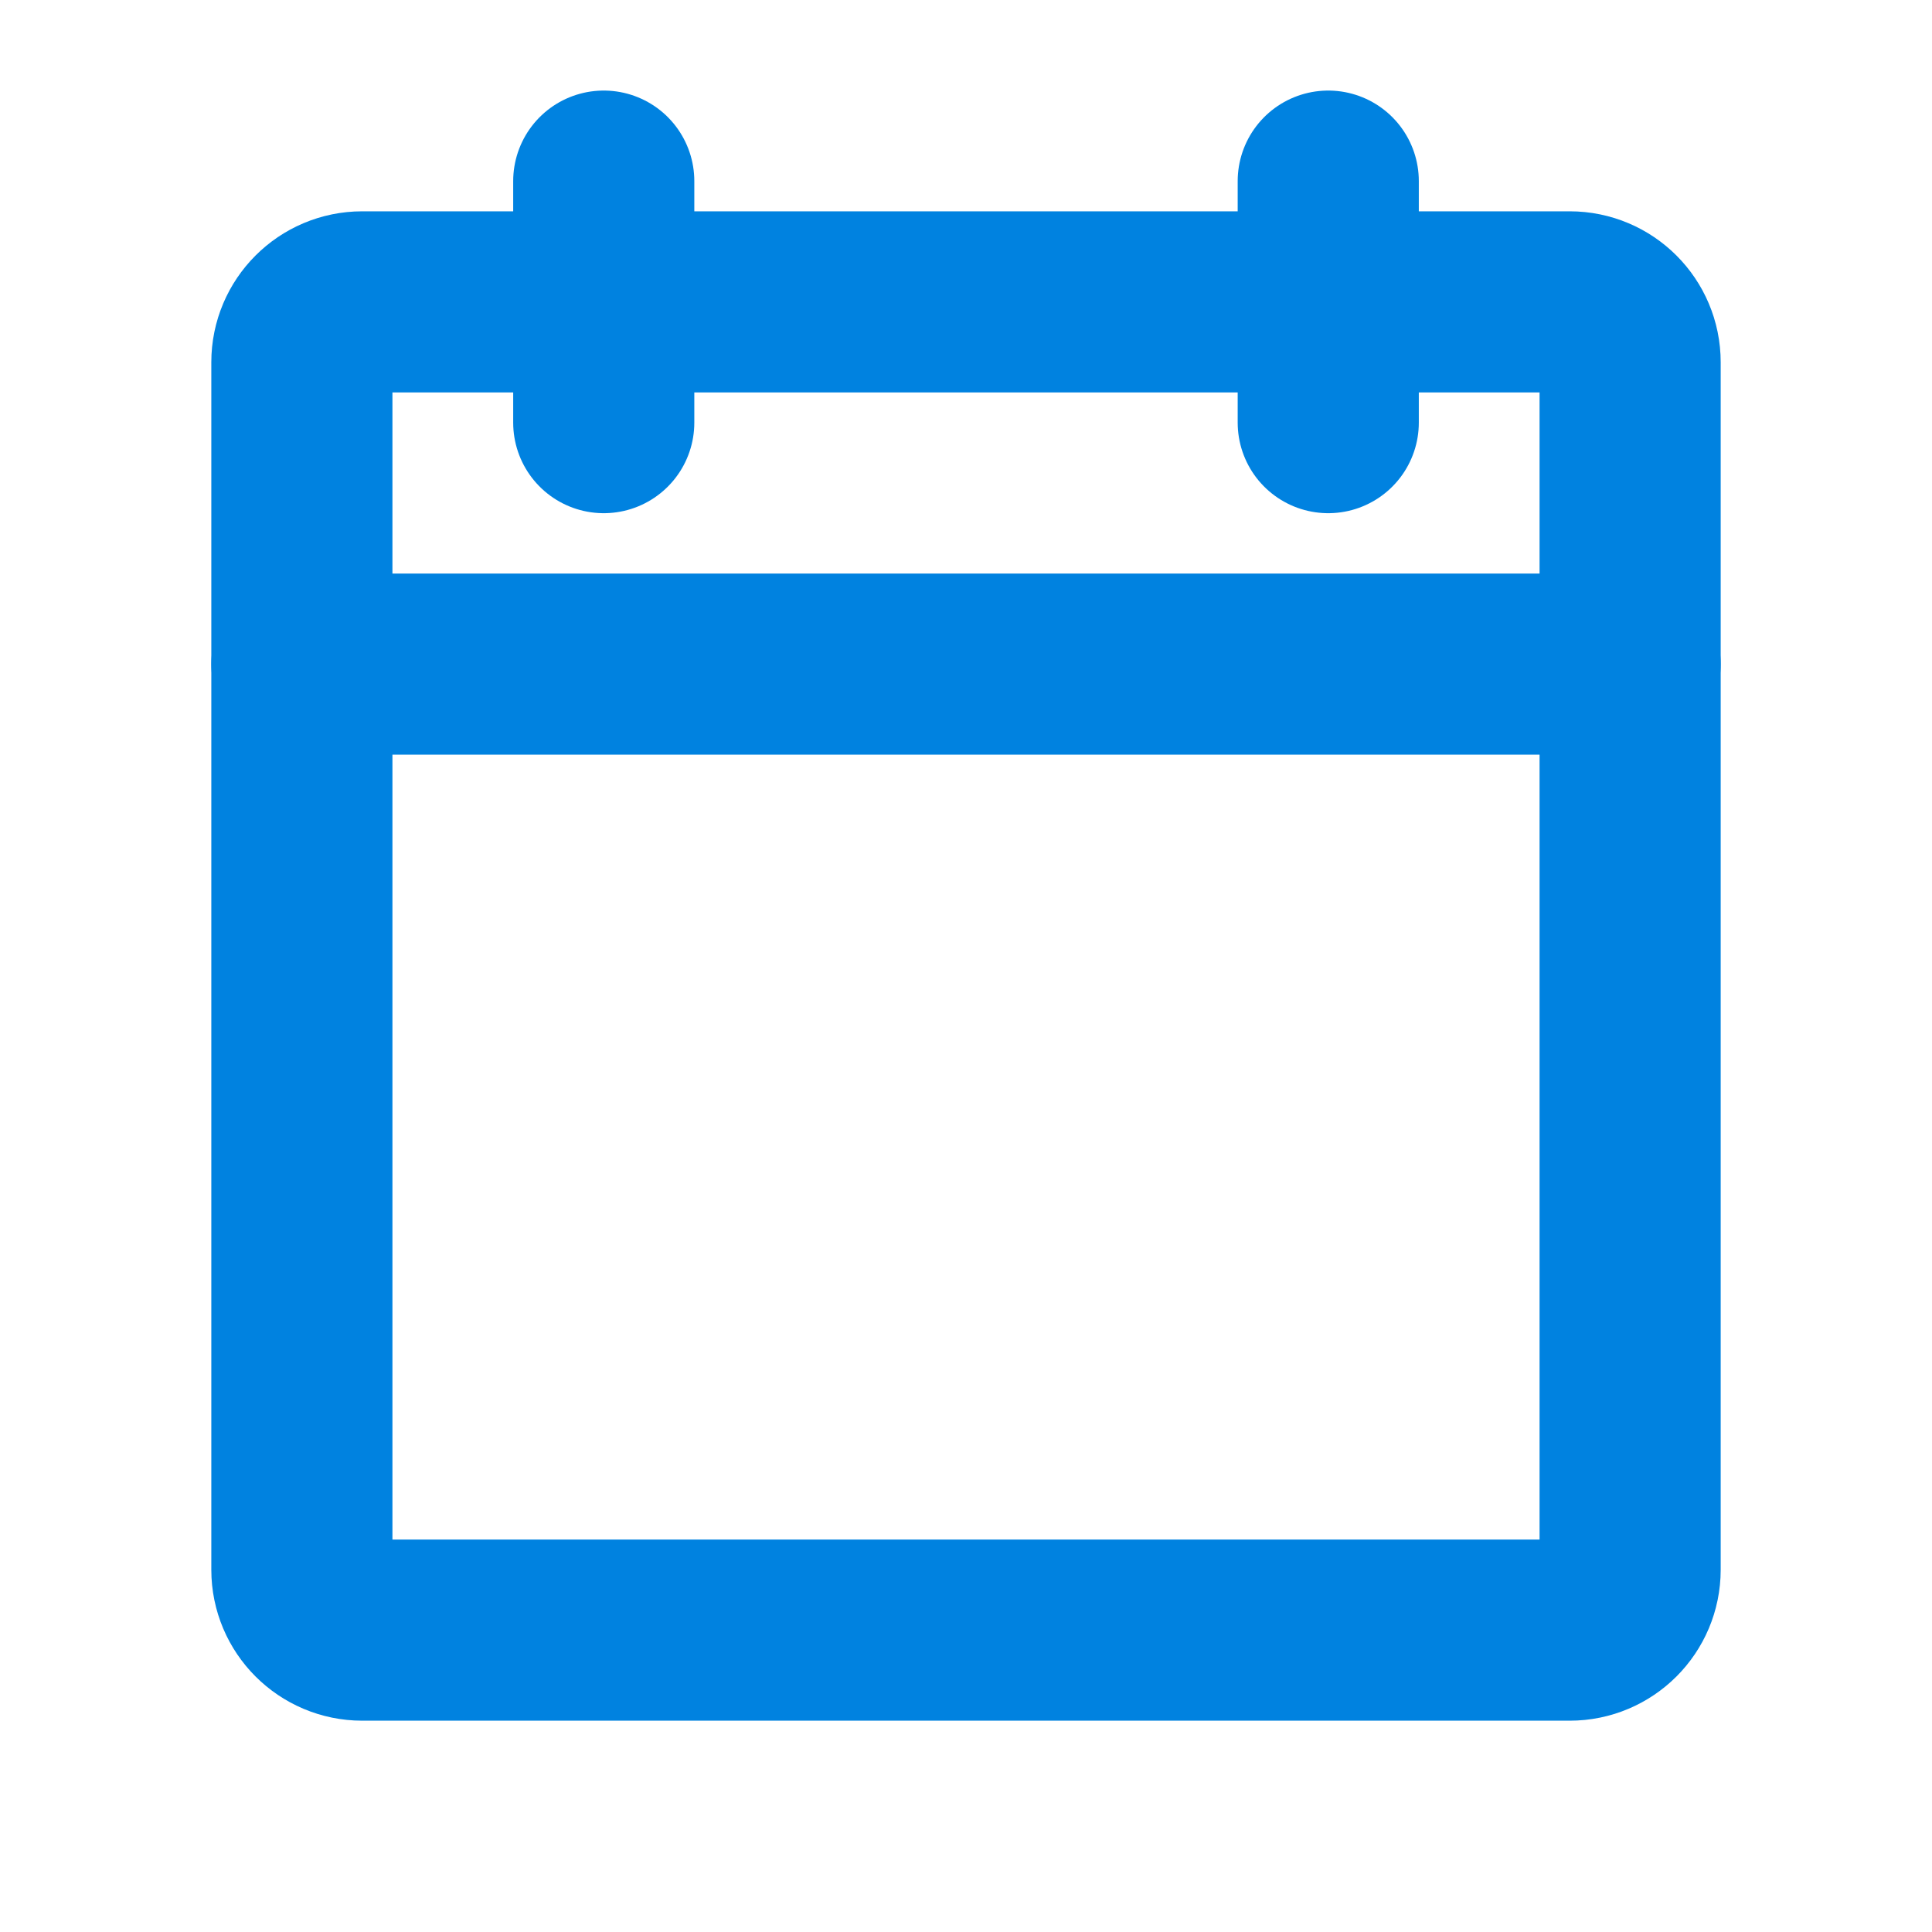
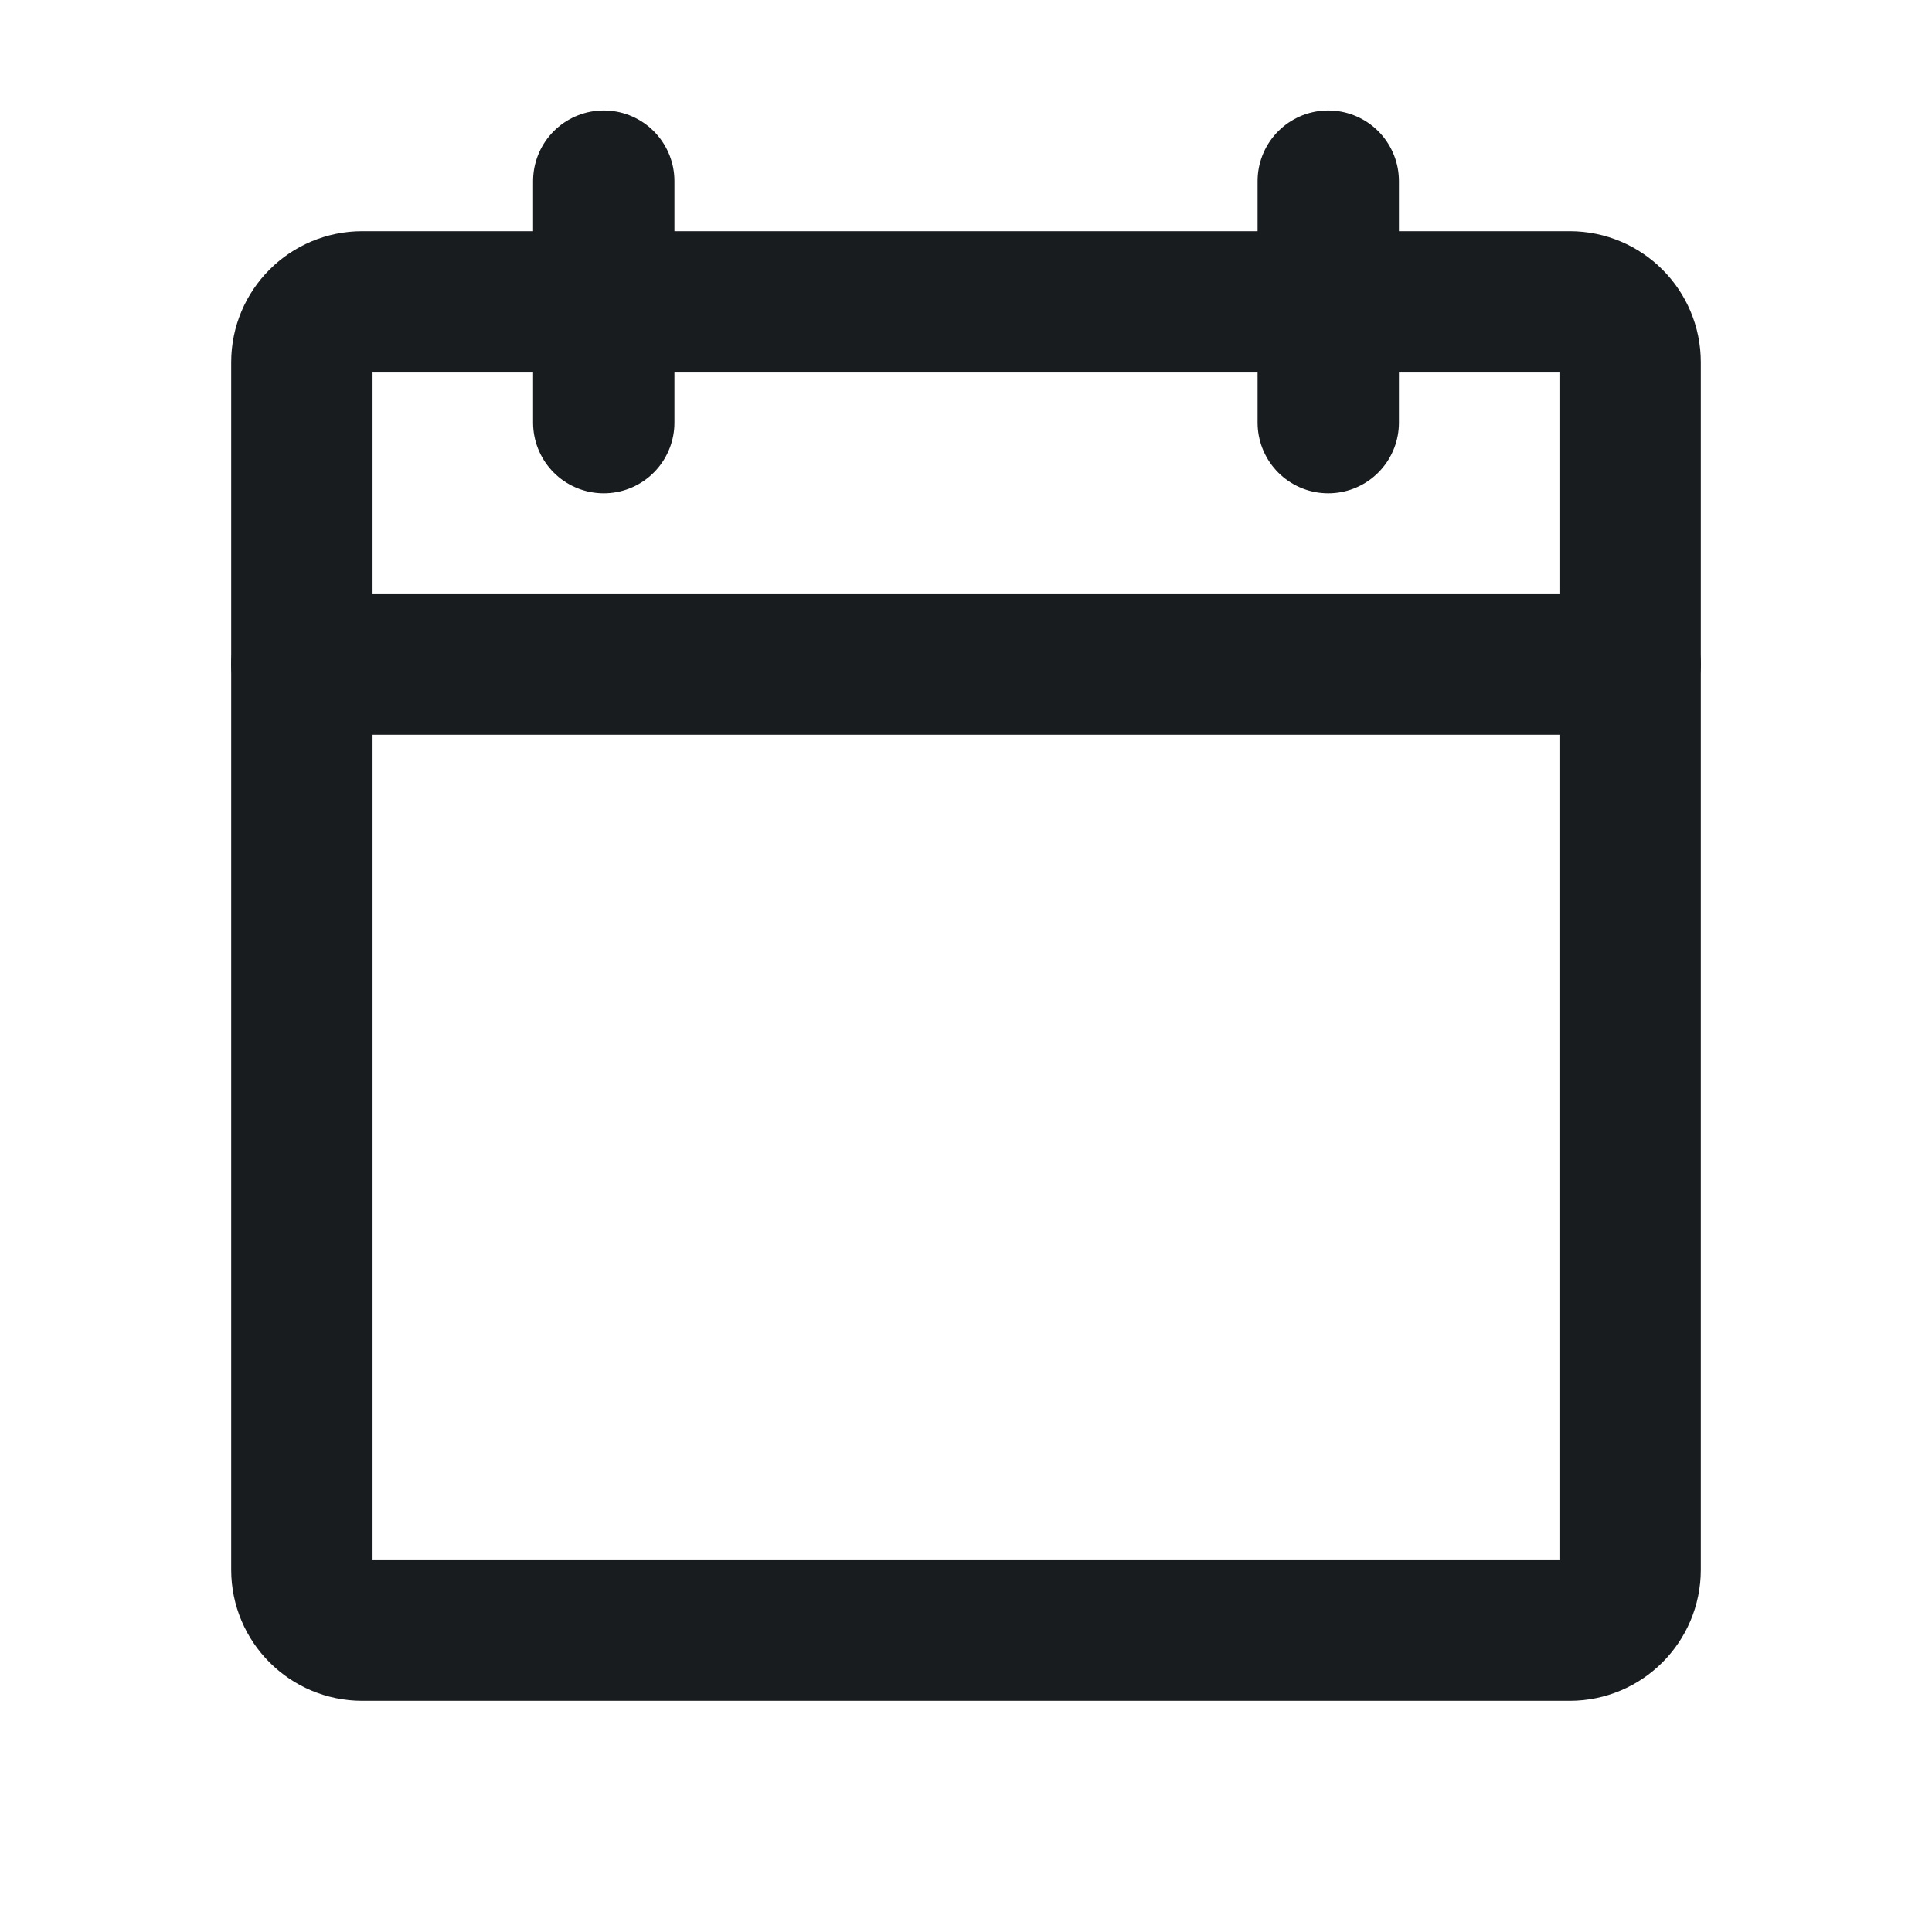
- <svg xmlns="http://www.w3.org/2000/svg" width="16" height="16" viewBox="0 0 16 16" fill="none">
-   <path d="M13 2.5H3C2.724 2.5 2.5 2.724 2.5 3V13C2.5 13.276 2.724 13.5 3 13.5H13C13.276 13.5 13.5 13.276 13.5 13V3C13.5 2.724 13.276 2.5 13 2.5Z" stroke="#0082E0" stroke-width="1.5" stroke-linecap="round" stroke-linejoin="round" />
-   <path d="M11 1.5V3.5" stroke="#0082E0" stroke-width="1.5" stroke-linecap="round" stroke-linejoin="round" />
-   <path d="M5 1.5V3.5" stroke="#0082E0" stroke-width="1.5" stroke-linecap="round" stroke-linejoin="round" />
-   <path d="M2.5 5.5H13.5" stroke="#0082E0" stroke-width="1.5" stroke-linecap="round" stroke-linejoin="round" />
+ <svg xmlns="http://www.w3.org/2000/svg" width="24" height="24" viewBox="0 0 24 24" fill="none">
+   <path d="M19.5 3.75H4.5C4.086 3.75 3.75 4.086 3.75 4.5V19.5C3.75 19.914 4.086 20.25 4.5 20.25H19.5C19.914 20.25 20.25 19.914 20.25 19.5V4.5C20.25 4.086 19.914 3.75 19.5 3.75Z" stroke="#191C1F" stroke-width="1.756" stroke-linecap="round" stroke-linejoin="round" />
+   <path d="M16.5 2.25V5.25" stroke="#191C1F" stroke-width="1.756" stroke-linecap="round" stroke-linejoin="round" />
+   <path d="M7.5 2.25V5.25" stroke="#191C1F" stroke-width="1.756" stroke-linecap="round" stroke-linejoin="round" />
+   <path d="M3.75 8.25H20.25" stroke="#191C1F" stroke-width="1.756" stroke-linecap="round" stroke-linejoin="round" />
</svg>
